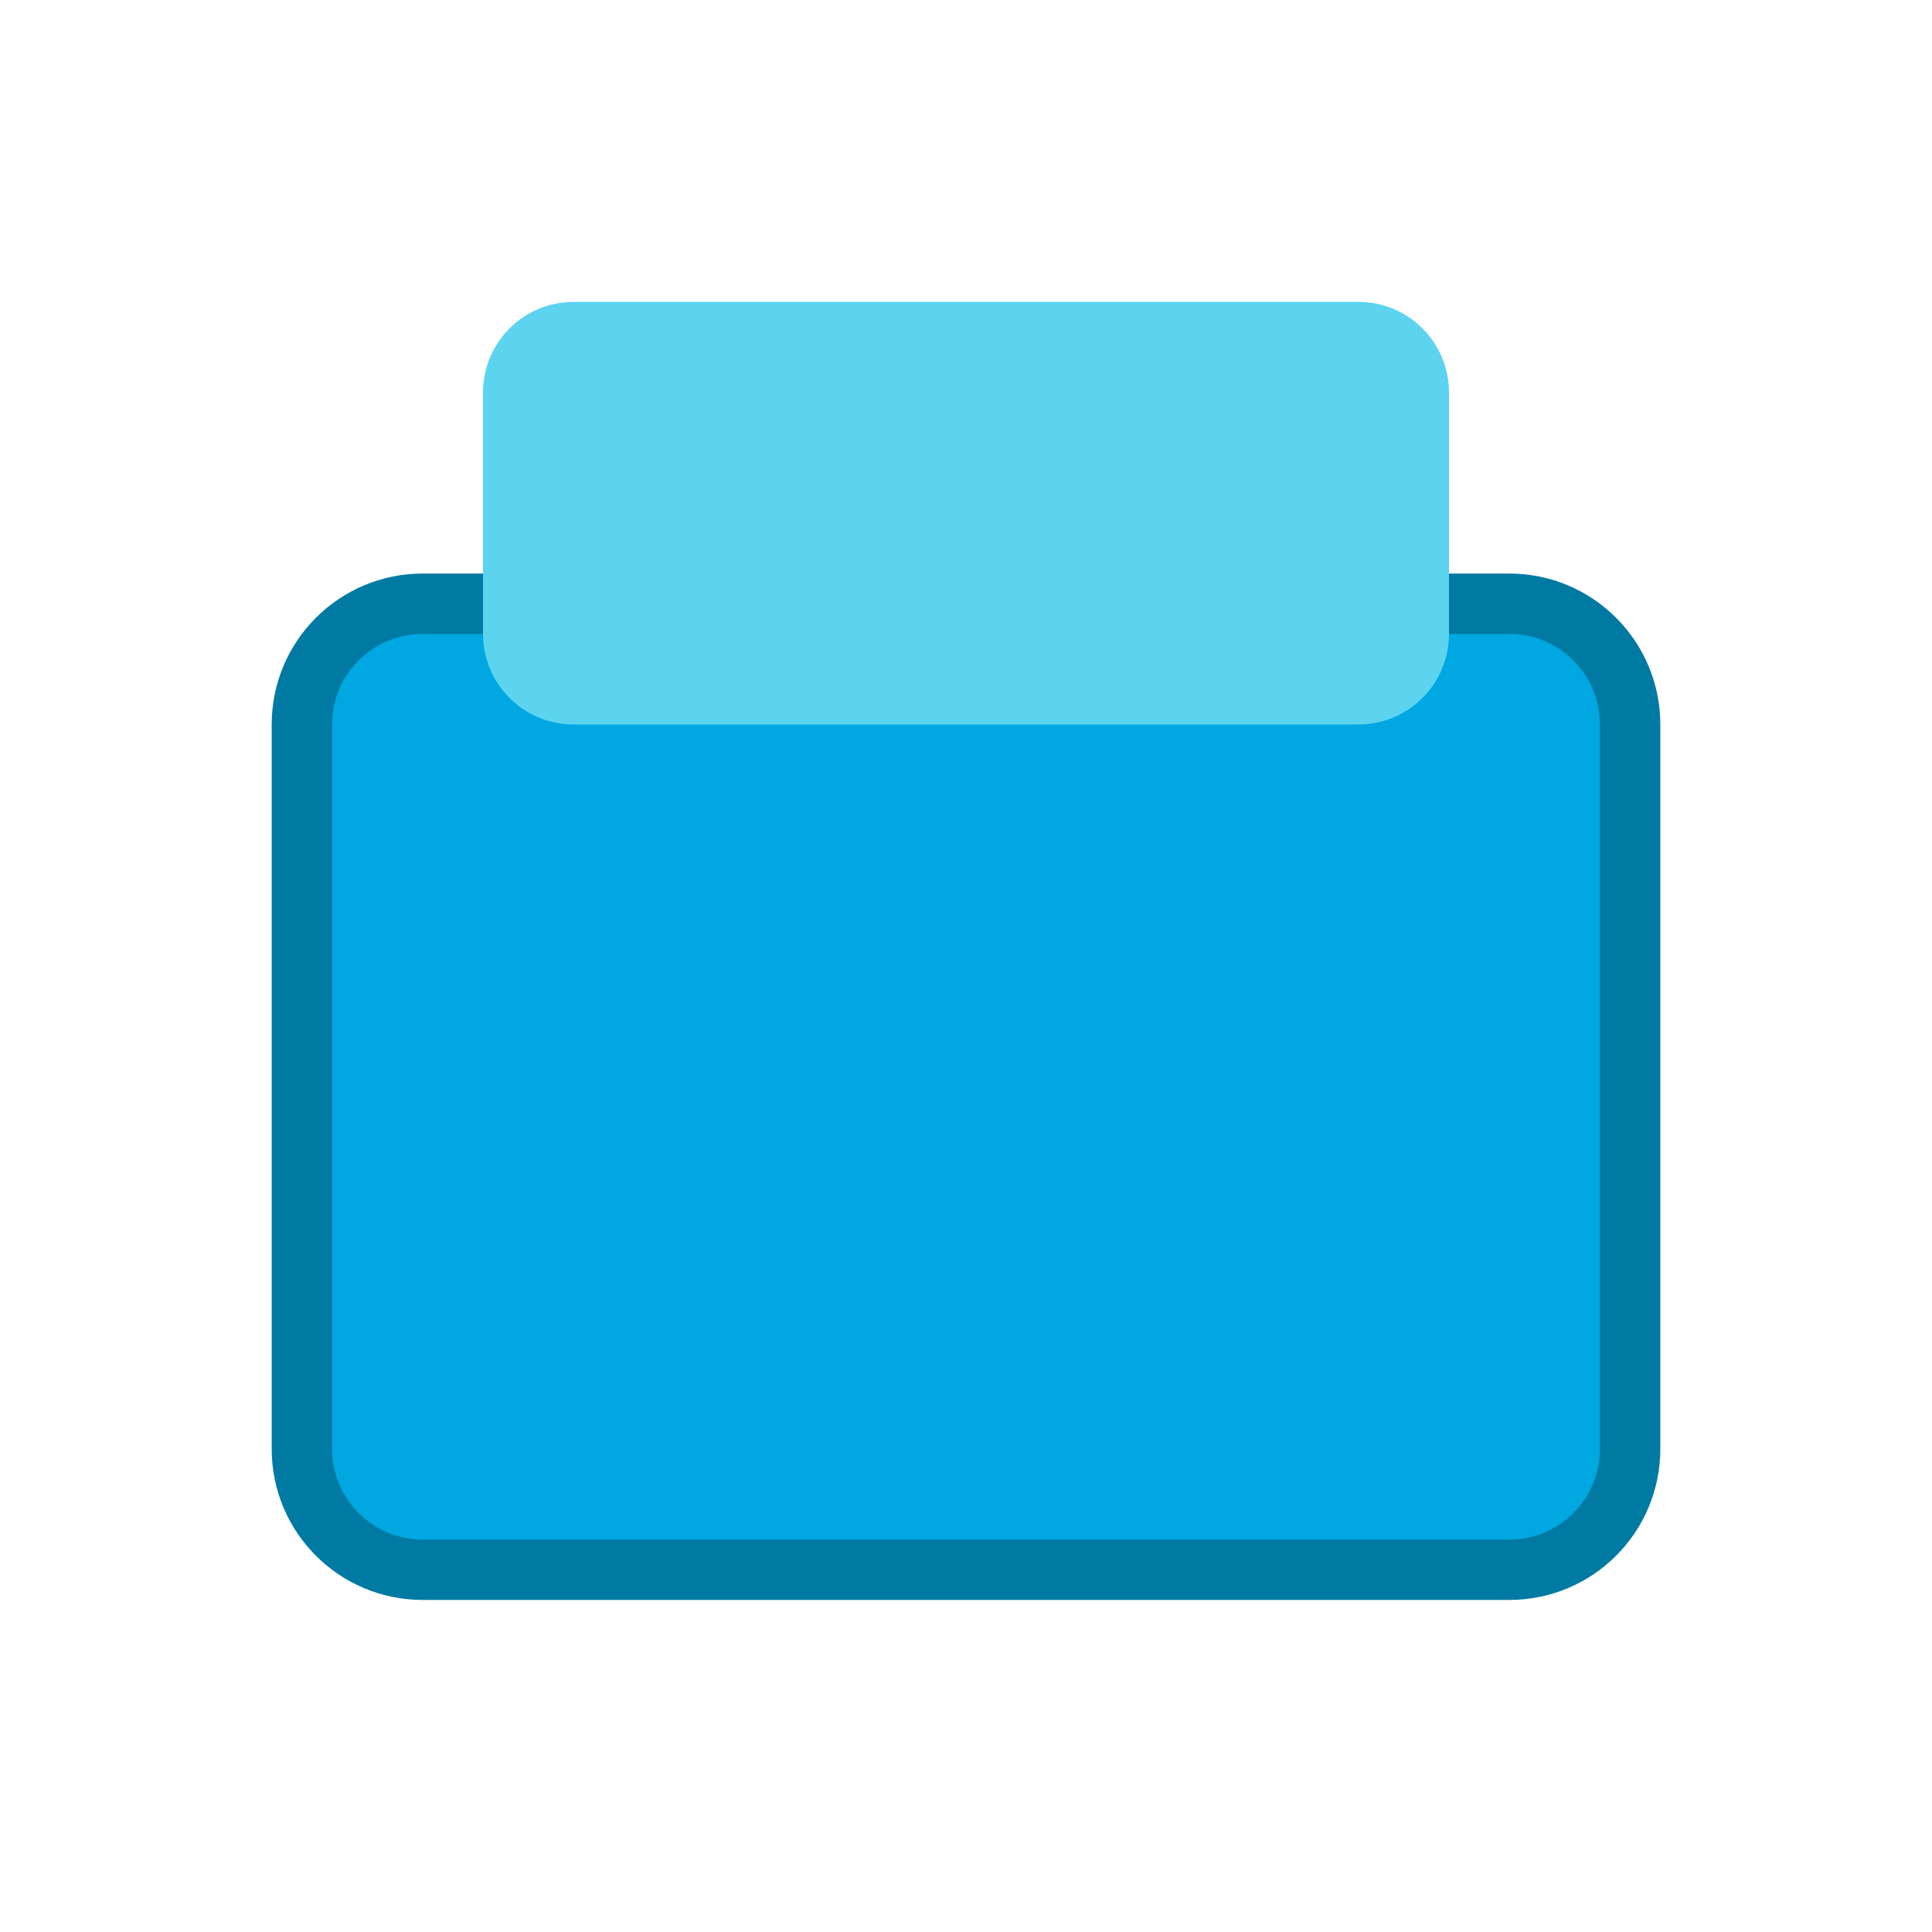
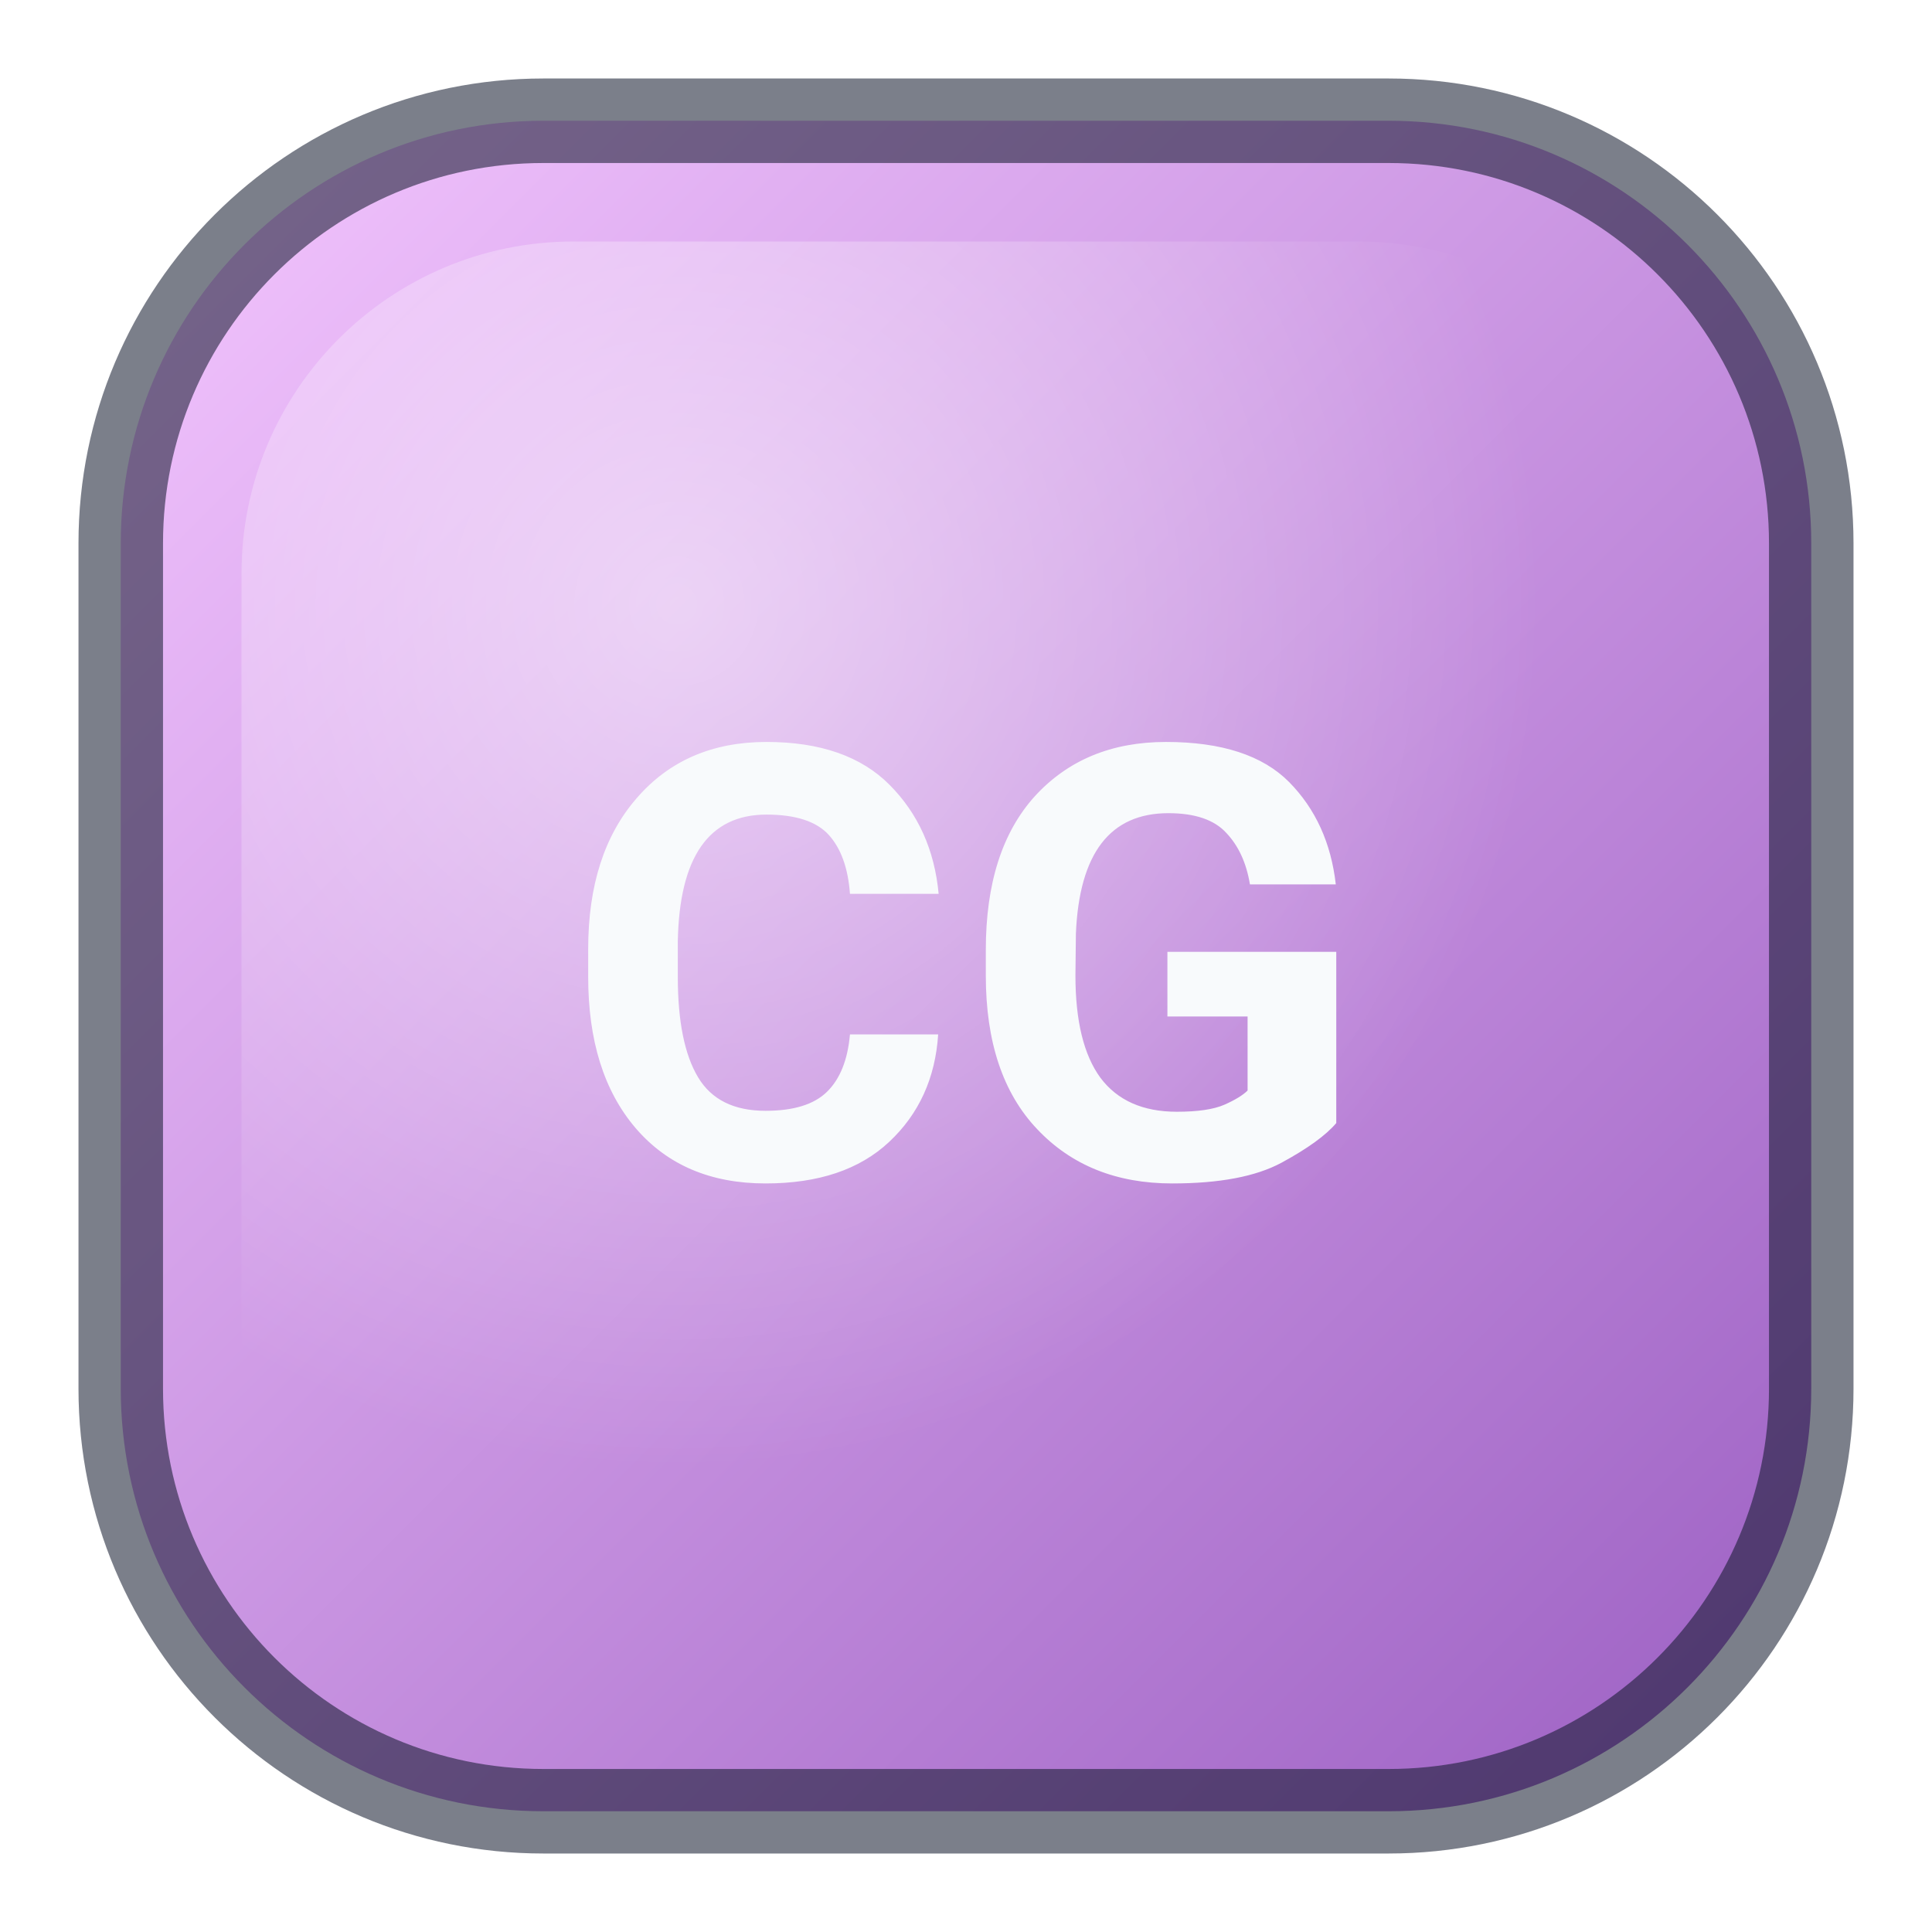
- <svg xmlns="http://www.w3.org/2000/svg" viewBox="0 0 64 64" role="img" aria-label="Consumer goods">
-   <rect x="10" y="20" width="44" height="32" rx="4" fill="#00a7e1" stroke="#007aa3" stroke-width="2" />
-   <rect x="16" y="10" width="32" height="14" rx="3" fill="#5cd4f0" />
+ <svg xmlns="http://www.w3.org/2000/svg" viewBox="0 0 64 64" role="img" aria-label="consumer_goods">
+   <defs>
+     <linearGradient id="g" x1="0" y1="0" x2="1" y2="1">
+       <stop offset="0%" stop-color="#f4c6ff" />
+       <stop offset="100%" stop-color="#9b5fc2" />
+     </linearGradient>
+     <radialGradient id="r" cx="30%" cy="25%" r="60%">
+       <stop offset="0%" stop-color="rgba(255,255,255,0.5)" />
+       <stop offset="100%" stop-color="rgba(255,255,255,0)" />
+     </radialGradient>
+   </defs>
+   <rect x="4" y="4" width="56" height="56" rx="14" fill="url(#g)" stroke="rgba(15,23,42,0.55)" stroke-width="2.8" />
+   <rect x="8" y="8" width="48" height="48" rx="11" fill="url(#r)" />
+   <text x="32" y="39" text-anchor="middle" font-size="20" font-family="Roboto,sans-serif" fill="#f8fafc" font-weight="700">CG</text>
</svg>
